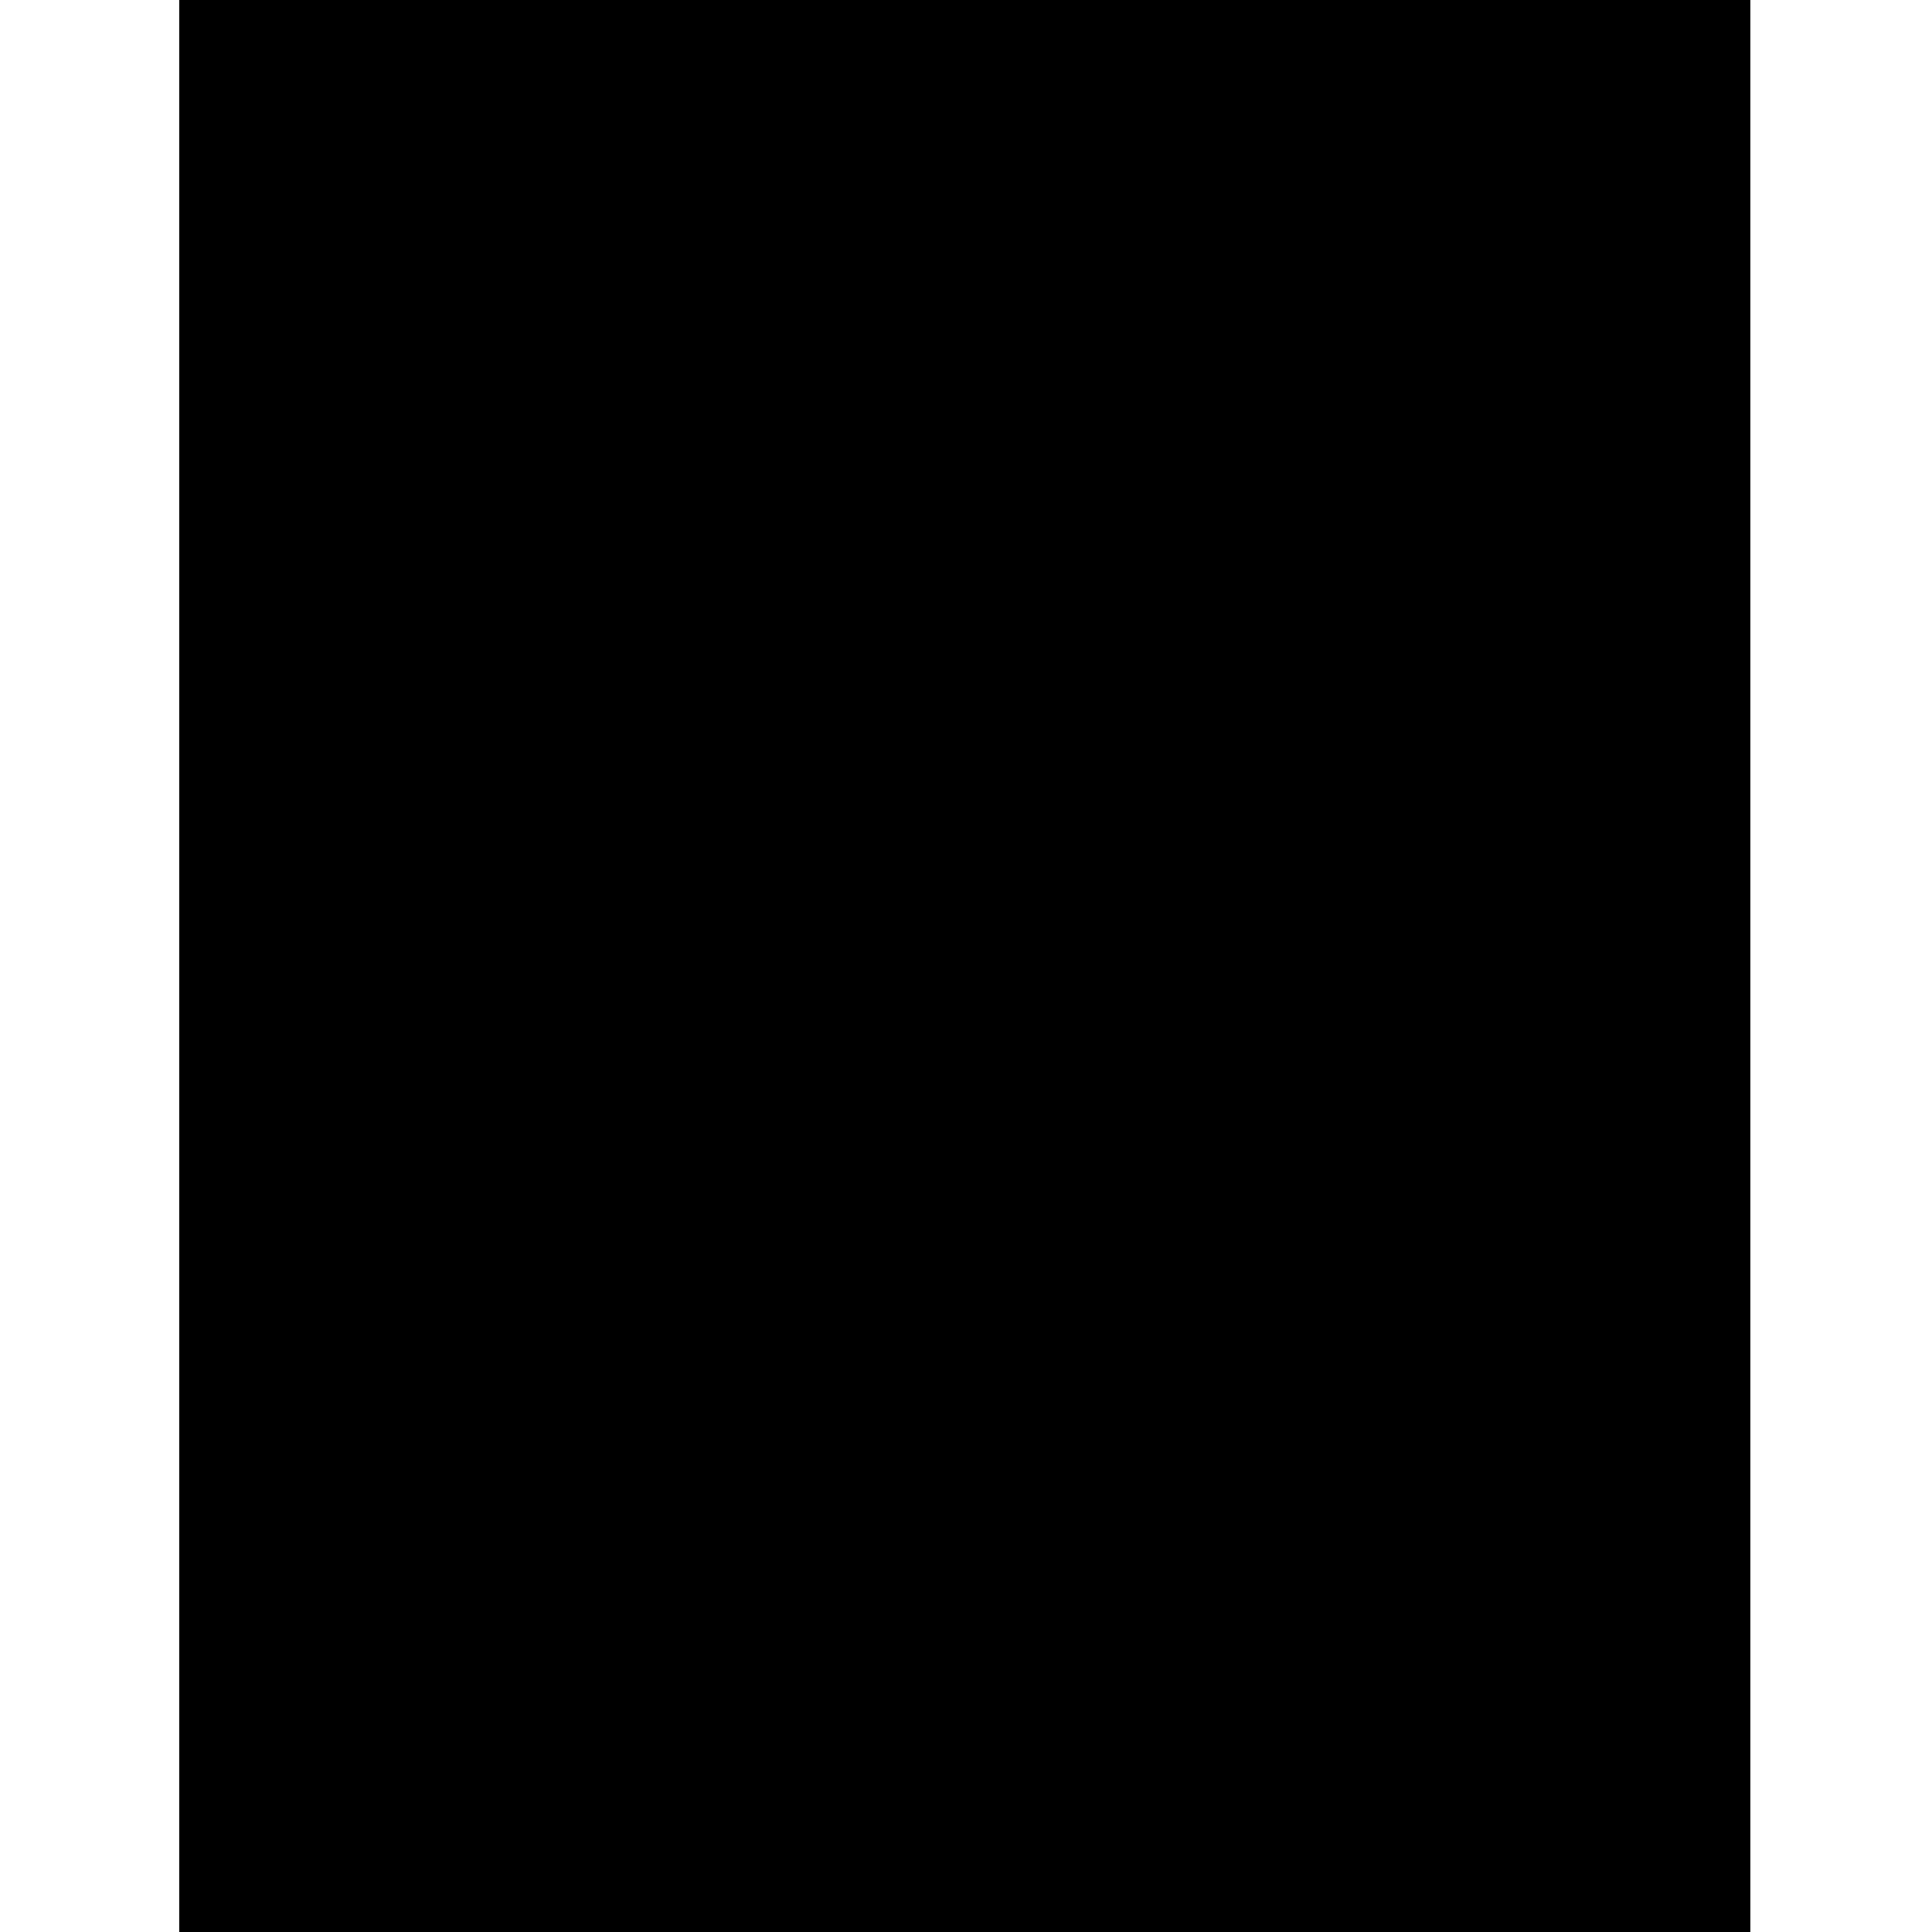
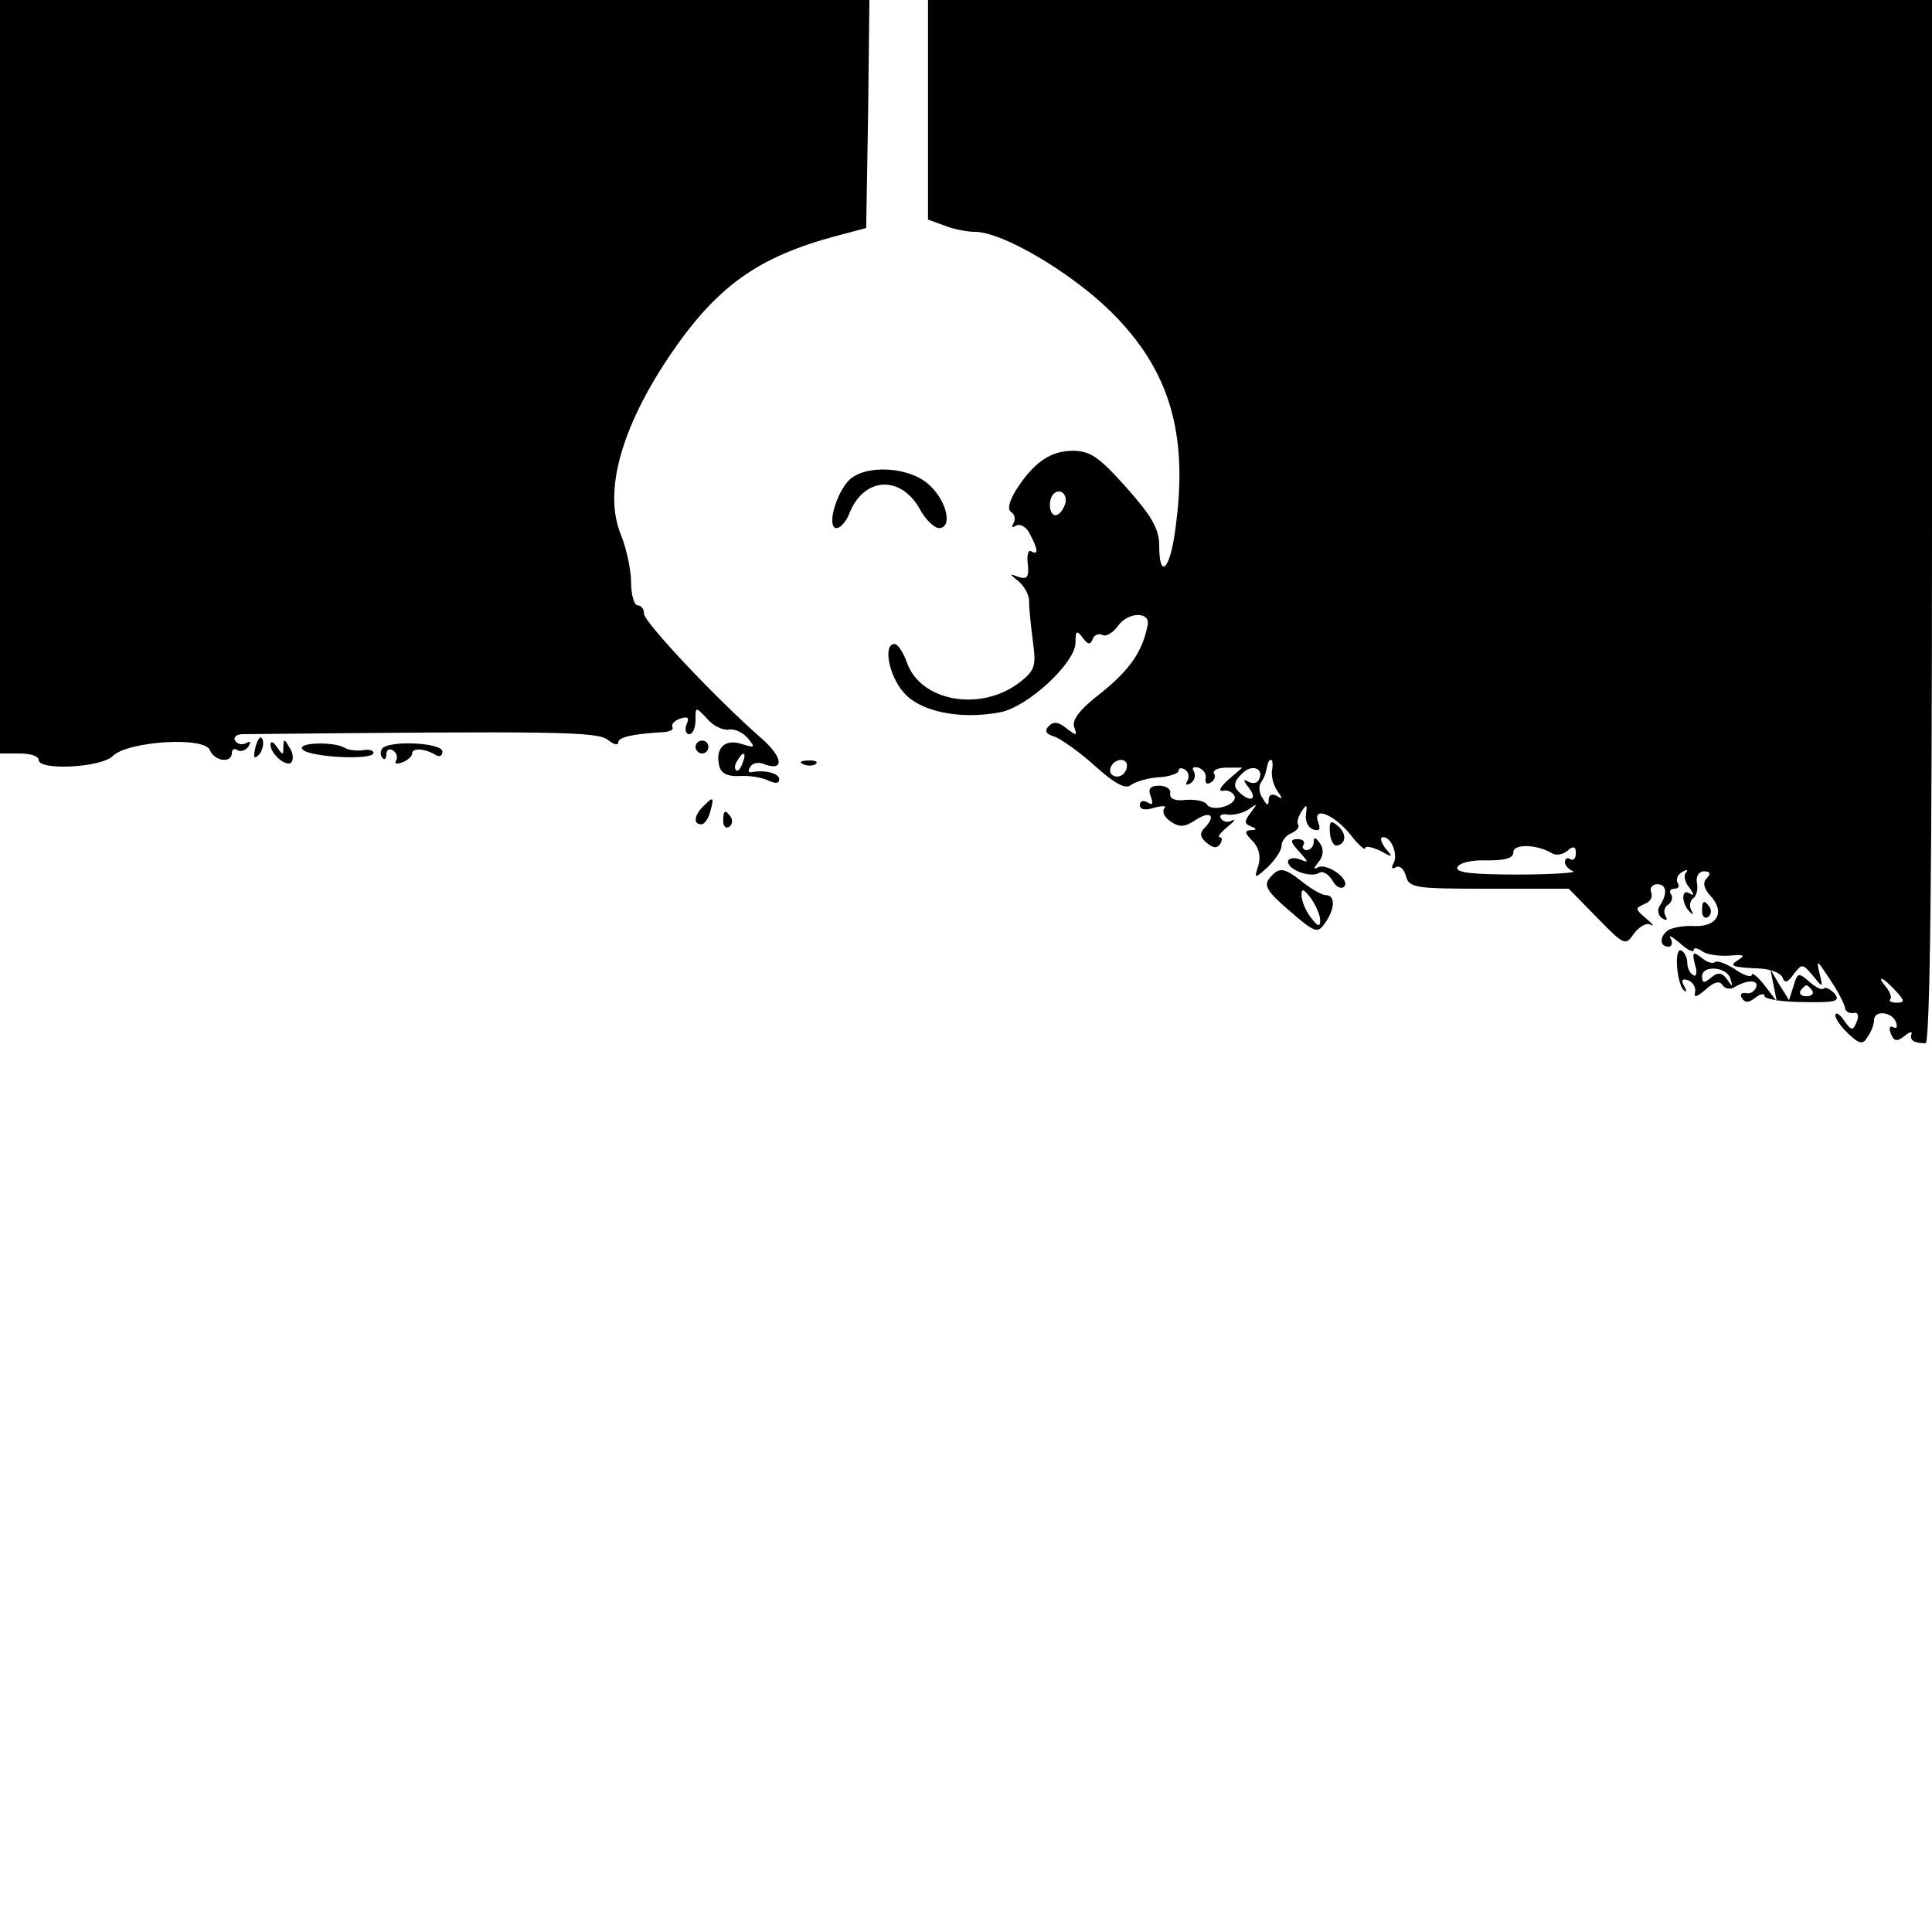
- <svg xmlns="http://www.w3.org/2000/svg" version="1.0" width="787pt" height="787pt" viewBox="0 0 787 787" preserveAspectRatio="xMidYMid meet">
-   <g transform="translate(0,787) scale(0.1,-0.1)" fill="#000000" stroke="none">
-     <path d="M730 3935 l0 -3935 3200 0 3200 0 0 3935 0 3935 -3200 0 -3200 0 0 -3935z" />
+ <svg xmlns="http://www.w3.org/2000/svg" version="1.0" width="300pt" height="300pt" viewBox="0 0 300 300" preserveAspectRatio="xMidYMid meet">
+   <g transform="translate(0,300) scale(0.1,-0.1)" fill="#000000" stroke="none">
+     <path d="M0 2415 l0 -585 30 0 c17 0 30 -4 30 -10 0 -17 97 -12 115 6 23 23 143 31 151 9 7 -17 34 -21 34 -4 0 5 4 8 9 4 5 -3 13 0 17 6 4 7 3 9 -4 5 -6 -3 -13 -2 -17 4 -3 5 2 10 12 10 491 5 551 4 567 -9 9 -7 16 -9 16 -4 0 8 20 13 67 16 12 0 20 4 17 8 -2 4 3 10 12 13 12 4 15 2 10 -9 -3 -8 -1 -15 4 -15 6 0 10 10 10 22 0 21 0 21 18 2 9 -11 24 -18 33 -17 9 2 22 -4 30 -13 12 -15 12 -16 -10 -9 -26 8 -41 -7 -34 -35 3 -11 13 -16 31 -15 15 1 35 -2 45 -7 11 -5 17 -5 17 2 0 9 -22 15 -43 11 -5 -1 -6 3 -2 8 3 6 12 8 20 5 33 -13 32 9 -2 39 -70 61 -183 181 -183 194 0 7 -4 13 -10 13 -5 0 -10 16 -10 35 0 19 -7 53 -16 75 -27 66 0 164 74 275 74 110 138 156 262 189 l45 12 3 177 2 177 -675 0 -675 0 0 -585z m1153 -600 c-3 -9 -8 -14 -10 -11 -3 3 -2 9 2 15 9 16 15 13 8 -4z" />
+     <path d="M1441 2830 l0 -171 25 -9 c14 -6 36 -10 48 -10 42 0 148 -62 211 -124 91 -90 121 -189 100 -338 -8 -63 -25 -79 -25 -25 0 26 -12 46 -51 90 -42 47 -56 57 -83 57 -35 0 -61 -18 -89 -62 -10 -17 -13 -29 -7 -33 6 -4 7 -11 4 -17 -4 -7 -2 -8 4 -4 6 3 16 -2 21 -13 13 -24 14 -34 2 -27 -4 3 -7 -6 -5 -20 2 -20 -1 -24 -14 -20 -16 6 -15 5 0 -7 9 -8 17 -22 16 -33 0 -10 3 -38 6 -61 5 -37 3 -44 -20 -62 -60 -47 -155 -31 -176 31 -6 16 -14 28 -19 28 -18 0 -9 -49 14 -75 25 -30 88 -43 150 -31 43 8 117 77 117 108 0 19 2 20 11 8 8 -11 12 -12 16 -2 2 6 9 9 15 6 5 -3 16 3 24 14 15 22 51 23 46 1 -8 -41 -28 -69 -71 -104 -34 -26 -47 -43 -43 -54 5 -14 4 -14 -12 -2 -12 10 -20 11 -27 4 -8 -8 -5 -13 9 -17 10 -4 39 -24 63 -46 30 -27 47 -36 55 -29 7 5 26 11 43 12 17 1 31 6 31 10 0 5 5 5 10 2 6 -4 7 -11 4 -17 -4 -7 -2 -8 5 -4 6 4 8 12 5 18 -4 6 -1 8 7 6 8 -3 13 -11 11 -17 -1 -7 2 -10 8 -6 6 3 8 10 5 14 -2 5 6 9 20 9 l24 0 -22 -19 c-12 -11 -16 -18 -8 -17 7 2 15 -2 18 -8 5 -14 -35 -26 -43 -13 -3 5 -18 8 -32 7 -17 -2 -26 1 -25 10 2 6 -6 12 -17 12 -14 0 -18 -5 -13 -17 4 -11 3 -14 -5 -9 -7 4 -12 2 -12 -4 0 -7 8 -9 23 -4 12 3 19 3 15 -1 -4 -5 0 -14 9 -20 14 -10 22 -10 40 2 23 15 32 6 13 -13 -8 -8 -6 -15 4 -23 10 -8 16 -9 21 -1 3 5 3 10 -1 10 -4 0 1 7 12 16 10 8 14 13 7 10 -6 -4 -14 -2 -17 3 -4 5 2 8 11 6 10 -1 25 3 33 9 13 9 13 9 2 -6 -10 -13 -10 -17 0 -21 10 -4 10 -6 0 -6 -10 -1 -9 -5 3 -17 10 -10 13 -24 9 -38 -7 -21 -6 -21 15 -2 11 11 21 25 21 33 0 7 7 16 15 19 8 4 13 9 11 13 -3 4 0 13 5 21 8 12 9 11 7 -4 -2 -10 3 -21 11 -24 10 -3 12 0 8 11 -10 26 24 13 50 -19 12 -16 23 -25 23 -21 0 4 10 2 23 -4 20 -11 21 -11 8 4 -7 10 -9 17 -3 17 13 0 24 -29 15 -42 -3 -6 -1 -8 4 -5 6 4 13 -2 16 -13 5 -19 14 -20 129 -20 l124 0 44 -45 c42 -43 44 -44 57 -25 8 11 20 18 26 14 7 -3 3 1 -7 10 -17 14 -17 16 -3 22 9 3 14 11 11 18 -3 7 2 13 9 13 15 0 17 -14 4 -34 -4 -6 -2 -15 4 -19 7 -4 9 -3 5 4 -3 6 -2 13 4 17 6 4 8 11 5 16 -4 5 -1 9 5 9 6 0 9 4 5 9 -3 5 0 13 7 17 7 4 10 4 6 -1 -4 -4 -2 -15 5 -23 8 -11 8 -14 0 -9 -13 8 -12 -18 2 -30 4 -4 5 -3 1 4 -3 6 -2 14 3 18 5 3 8 14 6 24 -2 10 3 18 11 18 10 0 11 -4 4 -11 -6 -6 -5 -15 6 -27 23 -25 11 -48 -24 -47 -16 1 -34 -2 -41 -6 -14 -9 -15 -26 0 -26 5 0 7 6 3 13 -4 6 2 3 14 -7 12 -11 22 -16 22 -11 0 4 6 3 13 -2 6 -5 25 -8 42 -7 22 2 26 1 15 -6 -16 -10 -12 -12 34 -14 16 -1 31 -7 34 -14 3 -9 8 -8 17 5 13 17 14 17 30 -2 16 -20 16 -19 10 5 -5 21 -3 19 16 -10 13 -19 23 -39 24 -45 0 -5 6 -9 13 -8 7 2 9 -4 5 -14 -6 -14 -8 -14 -20 3 -7 10 -13 13 -13 7 0 -5 9 -18 21 -29 17 -16 22 -16 29 -4 6 8 10 20 10 26 0 16 28 13 34 -3 3 -8 1 -11 -4 -8 -6 3 -7 -1 -4 -10 5 -12 9 -13 21 -4 8 7 13 8 11 3 -3 -9 4 -14 22 -14 7 0 10 277 10 810 l0 810 -780 0 -779 0 0 -170z m212 -615 c-3 -8 -9 -15 -14 -15 -10 0 -12 24 -3 33 11 11 24 -3 17 -18z m97 -403 c0 -13 -12 -22 -22 -16 -10 6 -1 24 13 24 5 0 9 -4 9 -8z m204 -24 c-3 -5 -11 -5 -17 -1 -7 4 -6 0 2 -10 15 -19 2 -24 -16 -6 -8 8 -7 16 6 28 15 16 36 7 25 -11z m21 15 c-1 -10 3 -24 9 -32 8 -11 8 -13 -1 -7 -8 4 -13 2 -13 -6 0 -10 -3 -9 -9 2 -6 8 -7 19 -3 25 4 5 7 13 8 18 3 14 4 17 8 17 2 0 3 -8 1 -17z m435 -128 c6 -4 17 -2 24 4 9 8 13 7 13 -4 0 -8 -4 -12 -9 -9 -4 3 -8 1 -8 -5 0 -5 6 -11 13 -14 6 -2 -32 -5 -86 -5 -71 0 -97 3 -94 11 2 7 22 12 46 11 28 0 41 3 41 13 0 13 37 12 60 -2z m533 -213 c15 -16 15 -19 2 -19 -8 0 -13 3 -10 5 3 3 0 11 -6 19 -17 20 -5 16 14 -5z" />
+     <path d="M1317 2253 c-21 -24 -33 -73 -18 -73 6 0 15 10 20 23 22 56 79 60 109 7 9 -17 23 -30 30 -30 21 0 13 40 -13 65 -30 31 -103 35 -128 8z" />
+     <path d="M397 1841 c-4 -17 -3 -21 5 -13 5 5 8 16 6 23 -3 8 -7 3 -11 -10z" />
+     <path d="M420 1844 c0 -16 27 -37 33 -27 3 5 2 15 -4 23 -7 13 -9 13 -9 0 0 -13 -1 -13 -10 0 -5 8 -10 10 -10 4z" />
+     <path d="M470 1836 c12 -12 110 -17 110 -5 0 4 -8 6 -17 4 -10 -1 -22 0 -28 4 -18 10 -76 8 -65 -3z" />
+     <path d="M593 1837 c-3 -5 -2 -11 1 -14 3 -4 6 -1 6 6 0 7 5 9 10 6 6 -4 8 -11 5 -16 -3 -5 1 -6 9 -3 9 3 16 10 16 14 0 9 19 8 36 -2 6 -4 11 -2 11 5 0 14 -85 18 -94 4z" />
+     <path d="M1080 1840 c0 -5 5 -10 10 -10 6 0 10 5 10 10 0 6 -4 10 -10 10 -5 0 -10 -4 -10 -10z" />
+     <path d="M1248 1813 c7 -3 16 -2 19 1 4 3 -2 6 -13 5 -11 0 -14 -3 -6 -6z" />
+     <path d="M1092 1748 c-14 -14 -16 -28 -3 -28 5 0 11 9 14 20 6 23 5 24 -11 8z" />
+     <path d="M1123 1725 c0 -8 4 -12 9 -9 5 3 6 10 3 15 -9 13 -12 11 -12 -6z" />
+     <path d="M2065 1707 c1 -12 6 -21 11 -20 15 3 15 19 1 31 -11 9 -13 7 -12 -11z" />
+     <path d="M2017 1678 c16 -18 16 -18 0 -12 -9 3 -17 1 -17 -4 0 -13 36 -26 49 -17 6 3 14 -3 20 -12 5 -10 13 -14 18 -10 11 11 -27 38 -41 30 -7 -4 -6 -1 1 8 8 9 9 20 3 29 -7 10 -10 11 -10 3 0 -7 -5 -13 -11 -13 -5 0 -8 4 -5 8 3 5 -1 9 -9 9 -12 0 -12 -4 2 -19z" />
+     <path d="M1971 1636 c-9 -11 -3 -21 31 -50 39 -34 44 -36 55 -20 16 22 17 44 2 44 -6 0 -22 9 -36 20 -30 24 -37 24 -52 6z m79 -65 c0 -11 -4 -10 -15 5 -8 10 -14 26 -14 34 0 11 3 10 14 -4 8 -11 15 -27 15 -35z" />
+     <path d="M2643 1585 c0 -8 4 -12 9 -9 5 3 6 10 3 15 -9 13 -12 11 -12 -6z" />
+     <path d="M2604 1501 c1 -16 5 -33 10 -38 5 -5 6 -2 1 6 -5 9 -3 12 6 9 8 -3 13 -12 11 -19 -2 -9 3 -7 16 4 13 12 22 15 27 7 3 -5 12 -7 18 -3 20 12 38 12 34 0 -3 -7 -10 -11 -16 -9 -7 1 -10 -2 -6 -8 5 -8 11 -7 21 1 8 6 14 7 14 2 0 -4 27 -9 60 -9 50 -1 58 1 49 13 -7 7 -14 11 -17 8 -3 -3 -13 2 -23 11 -16 14 -18 14 -24 -7 l-7 -22 -15 24 -14 24 5 -25 5 -25 -19 25 c-11 14 -20 21 -20 16 0 -4 -12 -1 -26 9 -14 9 -28 14 -31 11 -4 -3 -13 0 -21 7 -13 10 -15 9 -10 -11 4 -12 2 -20 -3 -16 -5 3 -9 11 -9 19 0 8 -4 16 -9 19 -5 3 -8 -7 -7 -23z m83 -21 c4 -13 3 -13 -5 -1 -8 11 -14 12 -25 3 -11 -9 -14 -9 -14 2 0 18 39 15 44 -4z m127 -18 c3 -5 -1 -9 -9 -9 -8 0 -12 4 -9 9 3 4 7 8 9 8 2 0 6 -4 9 -8z" />
  </g>
</svg>
